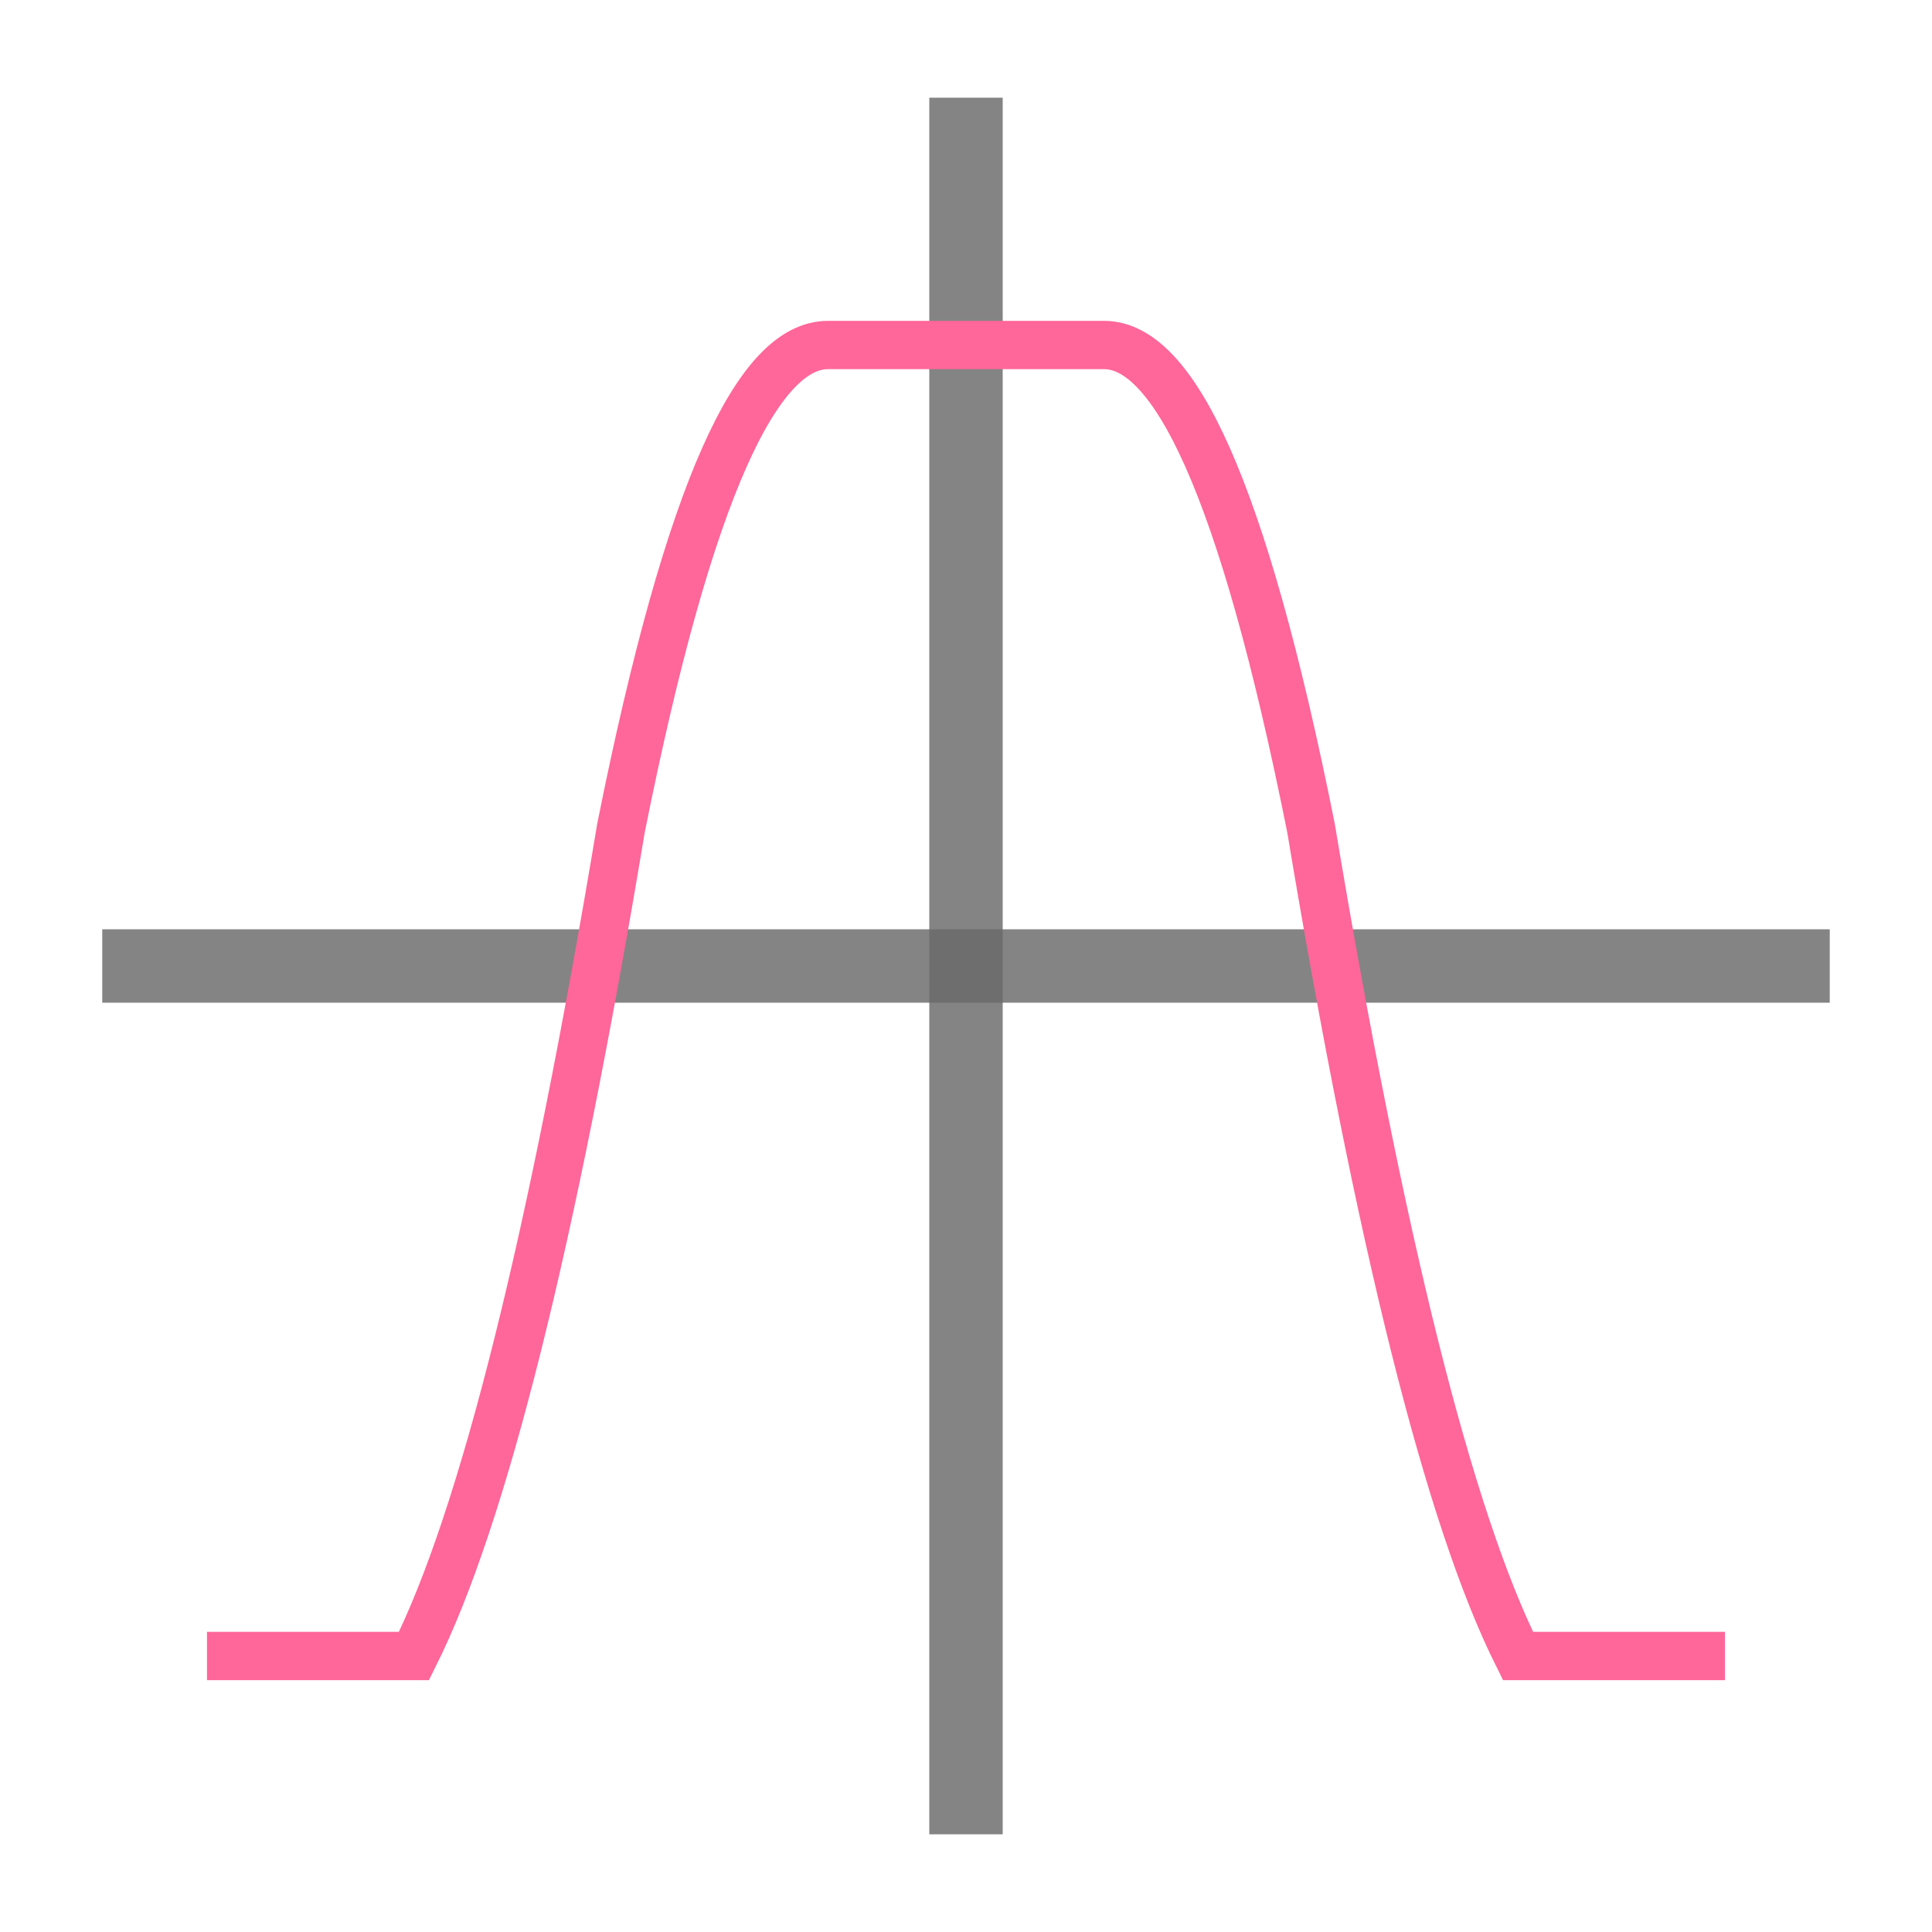
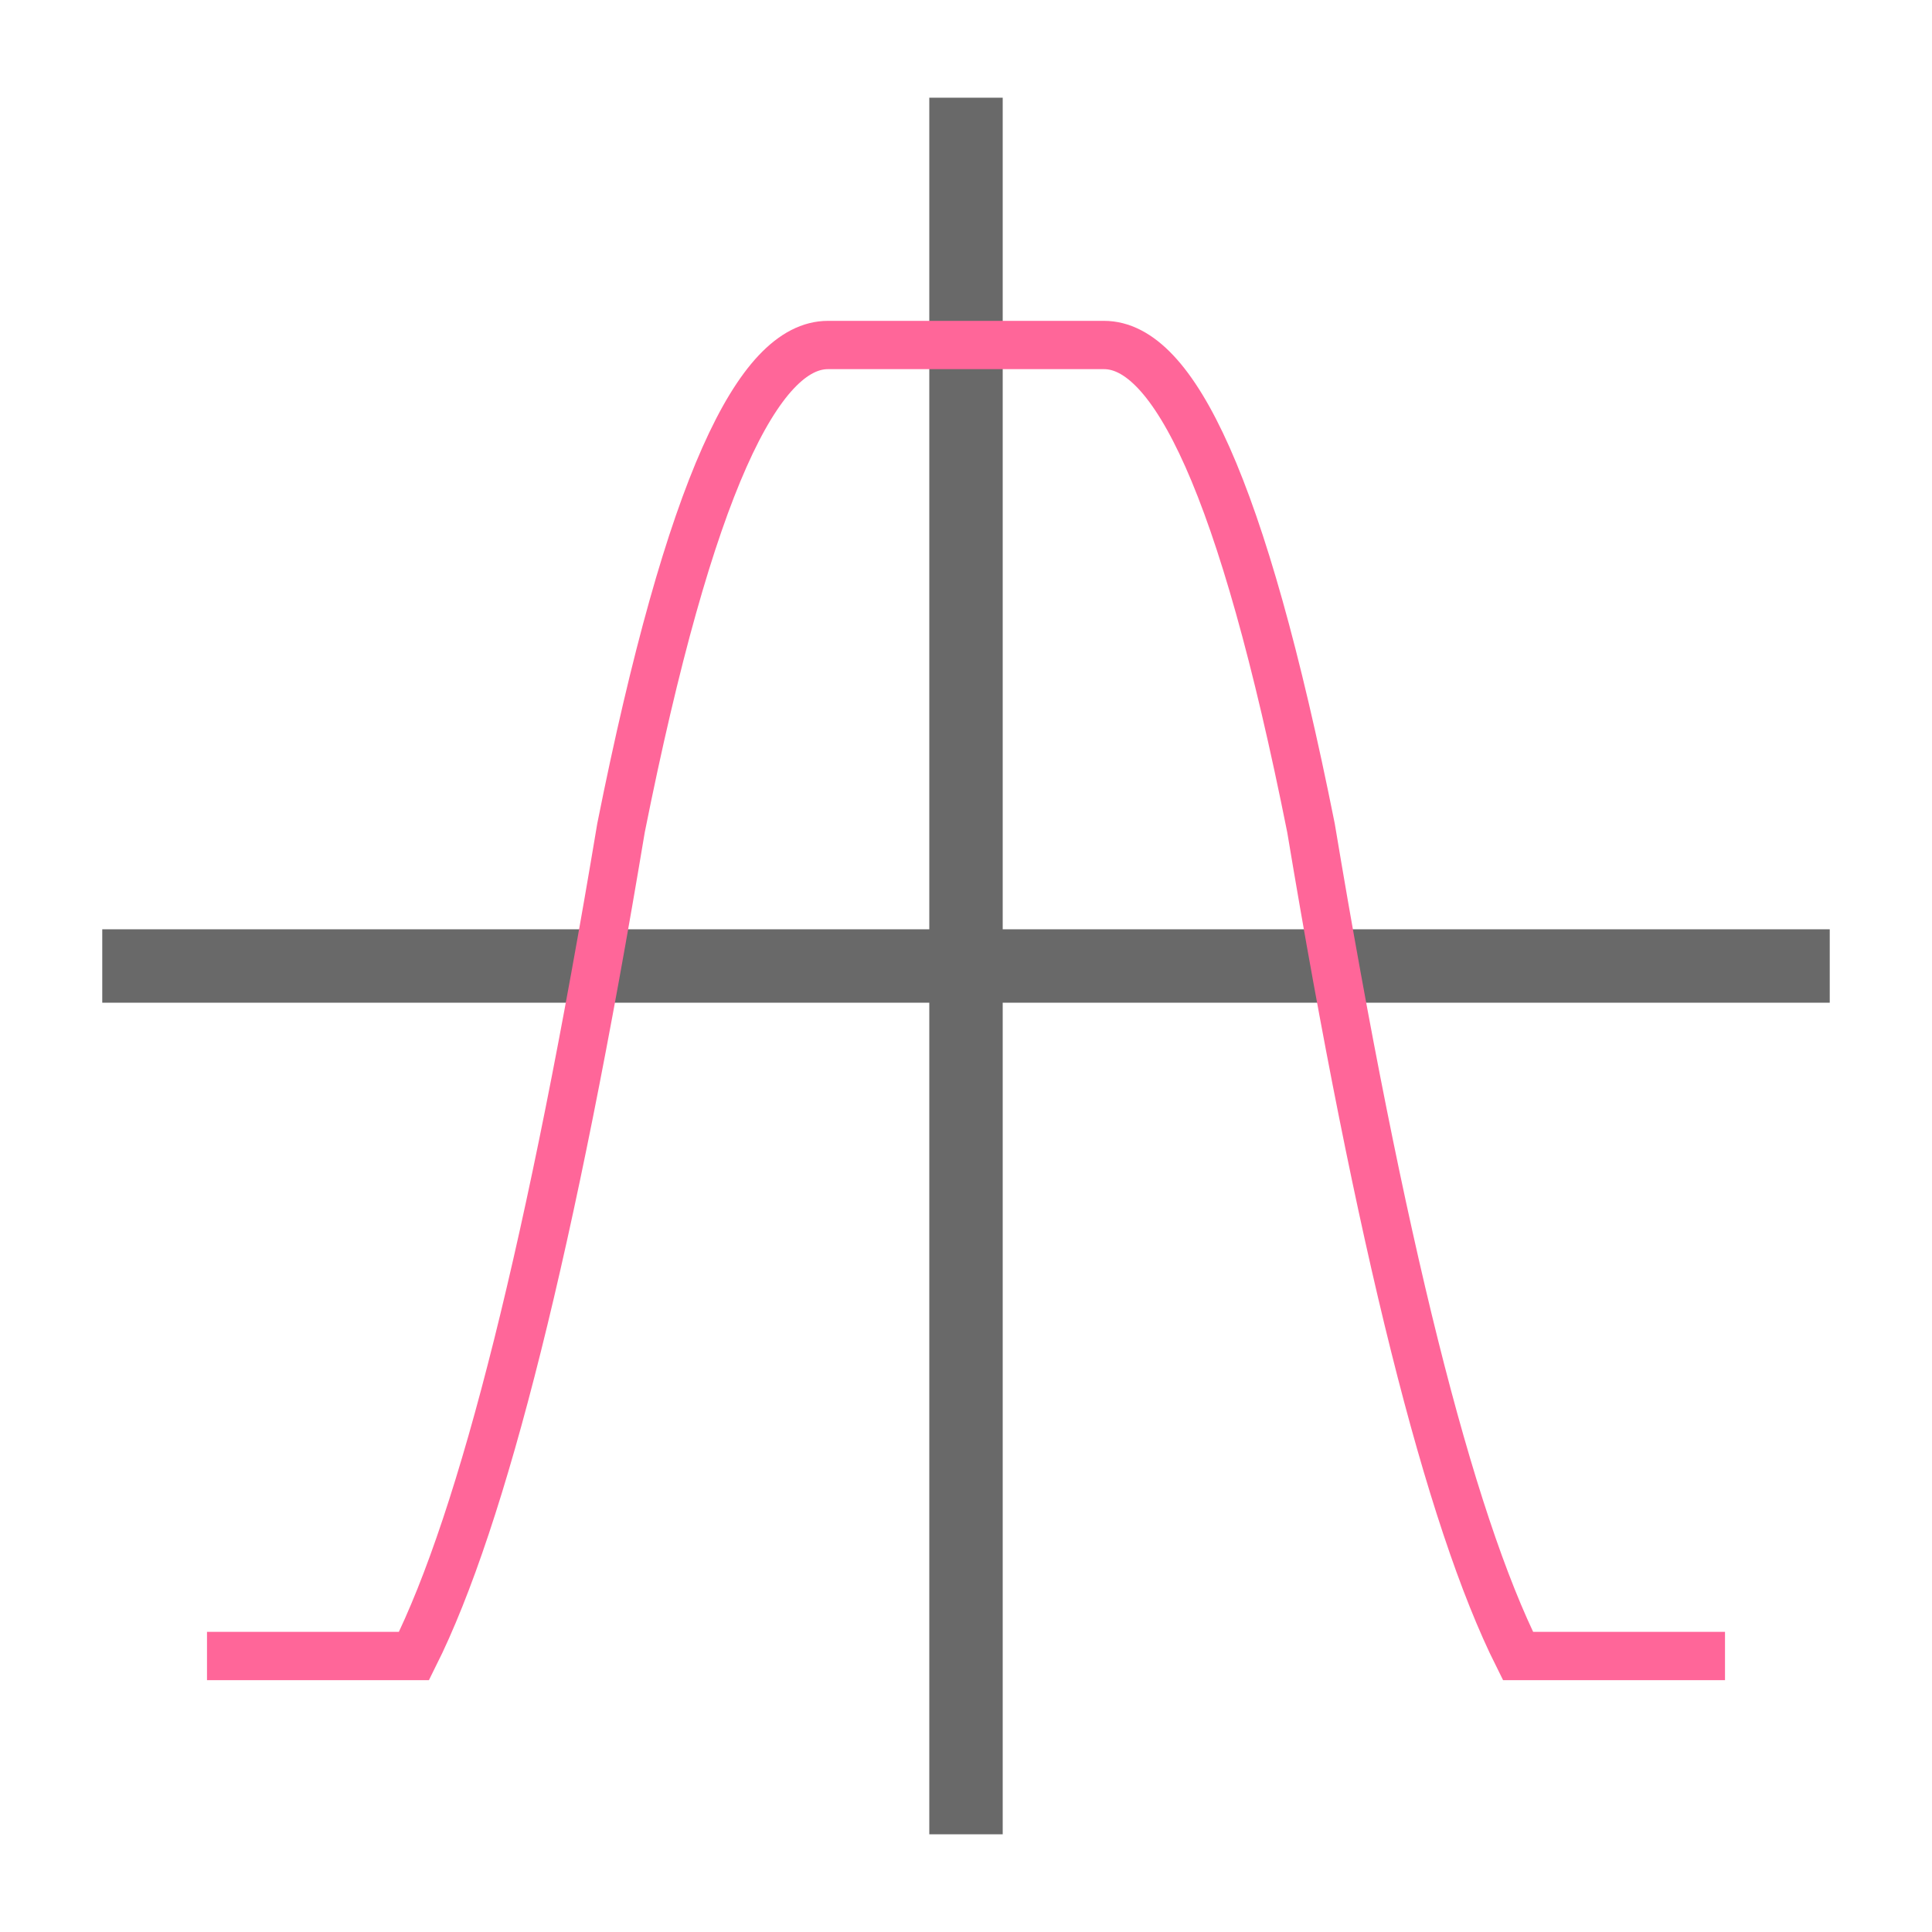
<svg xmlns="http://www.w3.org/2000/svg" role="img" focusable="false" aria-hidden="true" viewBox="0 0 14 14" version="1.1">
-   <rect style="fill:#696969;fill-opacity:0.817;stroke-width:0.548" width="0.532" height="12.584" x="6.734" y="0.708" />
-   <rect style="fill:#696969;fill-opacity:0.817;stroke-width:0.546" width="0.532" height="12.518" x="6.734" y="-13.259" transform="rotate(90)" />
+   <rect style="fill:#696969;fill-opacity:1;stroke-width:0.548" width="0.532" height="12.584" x="6.734" y="0.708" />
+   <rect style="fill:#696969;fill-opacity:1;stroke-width:0.546" width="0.532" height="12.518" x="6.734" y="-13.259" transform="rotate(90)" />
  <path style="fill:none;stroke:#ff6699;stroke-width:0.35;stroke-linejoin:miter" d="M 1.5,12 L 3,12 C 3.5,11 4,9 4.5,6 5,3.5 5.5,2.5 6,2.5 L 8,2.5 C 8.5,2.5 9,3.5 9.5,6 10,9 10.5,11 11,12 L 12.5,12" />
</svg>
